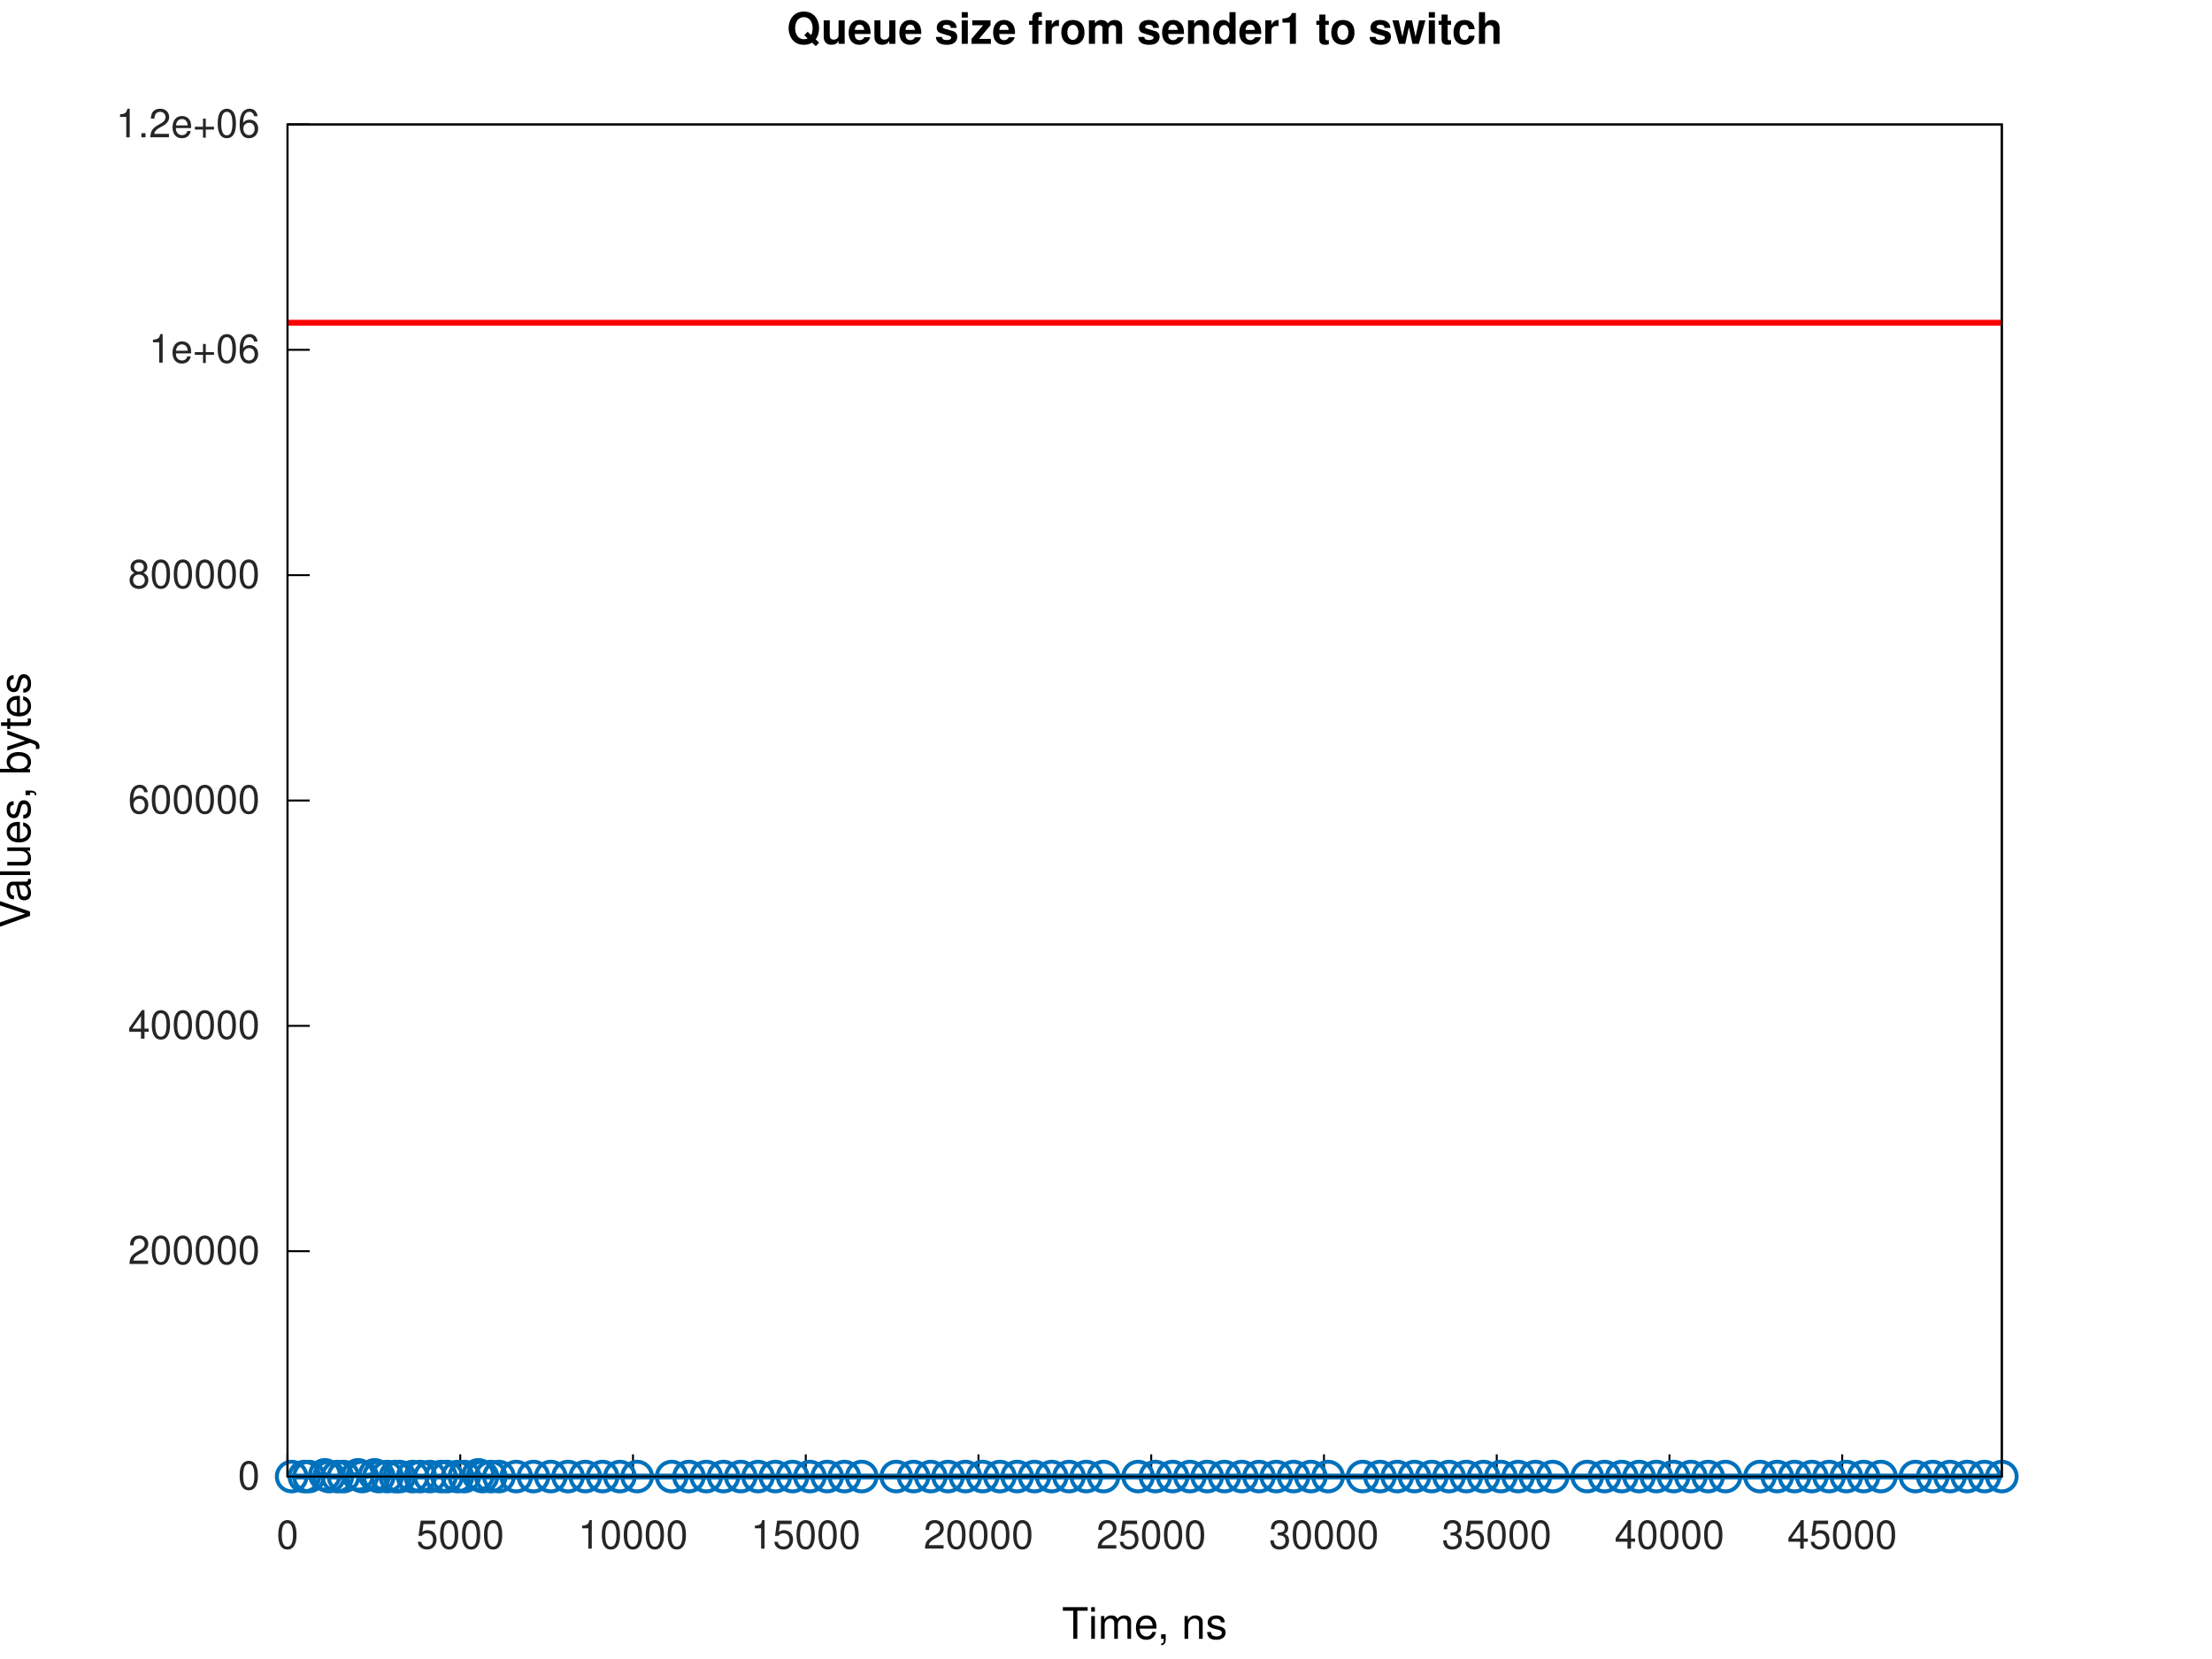
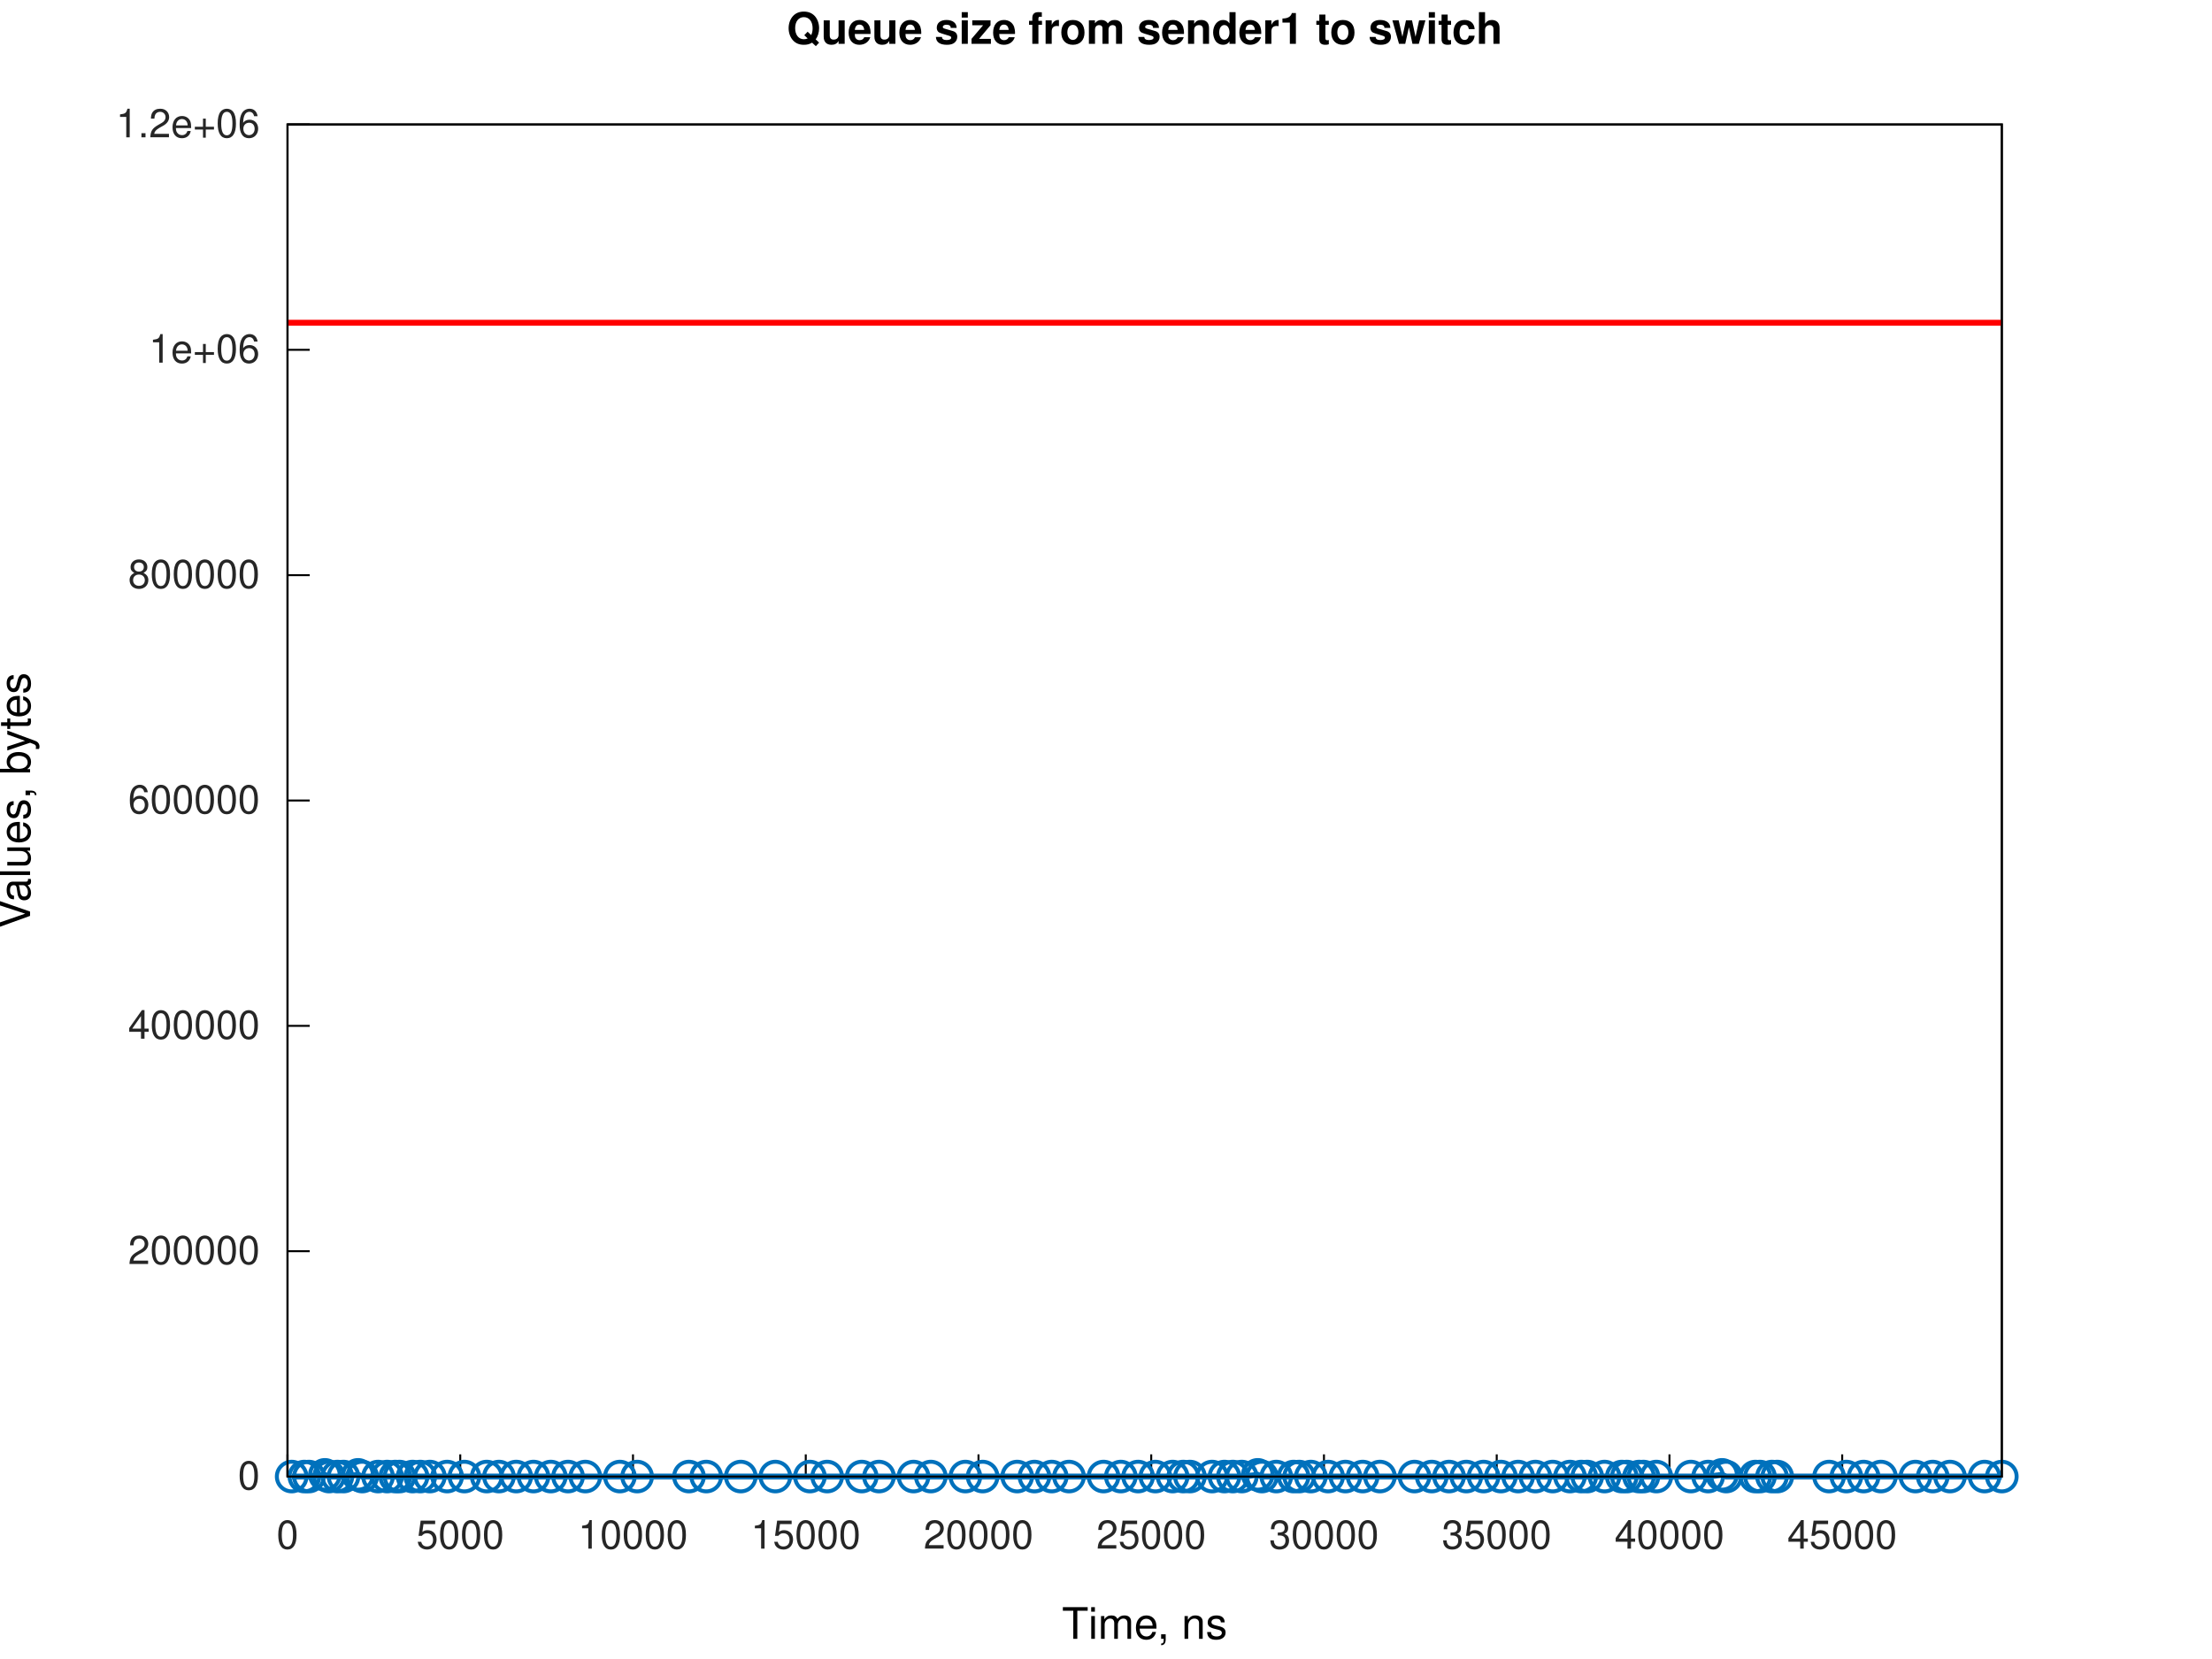
<svg xmlns="http://www.w3.org/2000/svg" xmlns:xlink="http://www.w3.org/1999/xlink" width="560" height="420" viewBox="0 0 560 420">
  <g id="gnuplot_canvas">
    <rect x="0" y="0" width="560" height="420" fill="none" />
    <defs>
      <circle id="gpDot" r="0.5" stroke-width="0.5" stroke="currentColor" />
      <path id="gpPt0" stroke-width="0.267" stroke="currentColor" d="M-1,0 h2 M0,-1 v2" />
      <path id="gpPt1" stroke-width="0.267" stroke="currentColor" d="M-1,-1 L1,1 M1,-1 L-1,1" />
      <path id="gpPt2" stroke-width="0.267" stroke="currentColor" d="M-1,0 L1,0 M0,-1 L0,1 M-1,-1 L1,1 M-1,1 L1,-1" />
      <rect id="gpPt3" stroke-width="0.267" stroke="currentColor" x="-1" y="-1" width="2" height="2" />
      <rect id="gpPt4" stroke-width="0.267" stroke="currentColor" fill="currentColor" x="-1" y="-1" width="2" height="2" />
      <circle id="gpPt5" stroke-width="0.267" stroke="currentColor" cx="0" cy="0" r="1" />
      <use xlink:href="#gpPt5" id="gpPt6" fill="currentColor" stroke="none" />
      <path id="gpPt7" stroke-width="0.267" stroke="currentColor" d="M0,-1.33 L-1.33,0.67 L1.33,0.67 z" />
      <use xlink:href="#gpPt7" id="gpPt8" fill="currentColor" stroke="none" />
      <use xlink:href="#gpPt7" id="gpPt9" stroke="currentColor" transform="rotate(180)" />
      <use xlink:href="#gpPt9" id="gpPt10" fill="currentColor" stroke="none" />
      <use xlink:href="#gpPt3" id="gpPt11" stroke="currentColor" transform="rotate(45)" />
      <use xlink:href="#gpPt11" id="gpPt12" fill="currentColor" stroke="none" />
      <path id="gpPt13" stroke-width="0.267" stroke="currentColor" d="M0,1.330 L1.265,0.411 L0.782,-1.067 L-0.782,-1.076 L-1.265,0.411 z" />
      <use xlink:href="#gpPt13" id="gpPt14" fill="currentColor" stroke="none" />
      <filter id="textbox" filterUnits="objectBoundingBox" x="0" y="0" height="1" width="1">
        <feFlood flood-color="white" flood-opacity="1" result="bgnd" />
        <feComposite in="SourceGraphic" in2="bgnd" operator="atop" />
      </filter>
      <filter id="greybox" filterUnits="objectBoundingBox" x="0" y="0" height="1" width="1">
        <feFlood flood-color="lightgrey" flood-opacity="1" result="grey" />
        <feComposite in="SourceGraphic" in2="grey" operator="atop" />
      </filter>
    </defs>
    <g fill="none" color="white" stroke="currentColor" stroke-width="1.00" stroke-linecap="butt" stroke-linejoin="miter">
</g>
    <g fill="none" color="white" stroke="currentColor" stroke-width="0.50" stroke-linecap="butt" stroke-linejoin="miter">
</g>
    <g fill="none" color="black" stroke="currentColor" stroke-width="0.50" stroke-linecap="butt" stroke-linejoin="miter">
      <path stroke="rgb(  0,   0,   0)" d="M72.79,373.81 L78.41,373.81  " />
      <g transform="translate(65.79,377.06)" stroke="none" fill="rgb(38,38,38)" font-family="Helvetica" font-size="10.00" text-anchor="end">
        <text>
          <tspan font-family="Helvetica">0</tspan>
        </text>
      </g>
    </g>
    <g fill="none" color="black" stroke="currentColor" stroke-width="0.50" stroke-linecap="butt" stroke-linejoin="miter">
      <path stroke="rgb(  0,   0,   0)" d="M72.79,316.76 L78.41,316.76  " />
      <g transform="translate(65.79,320.01)" stroke="none" fill="rgb(38,38,38)" font-family="Helvetica" font-size="10.00" text-anchor="end">
        <text>
          <tspan font-family="Helvetica">200000</tspan>
        </text>
      </g>
    </g>
    <g fill="none" color="black" stroke="currentColor" stroke-width="0.50" stroke-linecap="butt" stroke-linejoin="miter">
      <path stroke="rgb(  0,   0,   0)" d="M72.79,259.71 L78.41,259.71  " />
      <g transform="translate(65.79,262.96)" stroke="none" fill="rgb(38,38,38)" font-family="Helvetica" font-size="10.00" text-anchor="end">
        <text>
          <tspan font-family="Helvetica">400000</tspan>
        </text>
      </g>
    </g>
    <g fill="none" color="black" stroke="currentColor" stroke-width="0.50" stroke-linecap="butt" stroke-linejoin="miter">
      <path stroke="rgb(  0,   0,   0)" d="M72.79,202.66 L78.41,202.66  " />
      <g transform="translate(65.79,205.91)" stroke="none" fill="rgb(38,38,38)" font-family="Helvetica" font-size="10.00" text-anchor="end">
        <text>
          <tspan font-family="Helvetica">600000</tspan>
        </text>
      </g>
    </g>
    <g fill="none" color="black" stroke="currentColor" stroke-width="0.50" stroke-linecap="butt" stroke-linejoin="miter">
      <path stroke="rgb(  0,   0,   0)" d="M72.79,145.61 L78.41,145.61  " />
      <g transform="translate(65.79,148.86)" stroke="none" fill="rgb(38,38,38)" font-family="Helvetica" font-size="10.00" text-anchor="end">
        <text>
          <tspan font-family="Helvetica">800000</tspan>
        </text>
      </g>
    </g>
    <g fill="none" color="black" stroke="currentColor" stroke-width="0.50" stroke-linecap="butt" stroke-linejoin="miter">
      <path stroke="rgb(  0,   0,   0)" d="M72.79,88.56 L78.41,88.56  " />
      <g transform="translate(65.79,91.81)" stroke="none" fill="rgb(38,38,38)" font-family="Helvetica" font-size="10.00" text-anchor="end">
        <text>
          <tspan font-family="Helvetica">1e+06</tspan>
        </text>
      </g>
    </g>
    <g fill="none" color="black" stroke="currentColor" stroke-width="0.50" stroke-linecap="butt" stroke-linejoin="miter">
      <path stroke="rgb(  0,   0,   0)" d="M72.79,31.51 L78.41,31.51  " />
      <g transform="translate(65.79,34.76)" stroke="none" fill="rgb(38,38,38)" font-family="Helvetica" font-size="10.00" text-anchor="end">
        <text>
          <tspan font-family="Helvetica">1.2e+06</tspan>
        </text>
      </g>
    </g>
    <g fill="none" color="black" stroke="currentColor" stroke-width="0.50" stroke-linecap="butt" stroke-linejoin="miter">
      <path stroke="rgb(  0,   0,   0)" d="M72.79,373.81 L72.79,368.19  " />
      <g transform="translate(72.79,392.06)" stroke="none" fill="rgb(38,38,38)" font-family="Helvetica" font-size="10.00" text-anchor="middle">
        <text>
          <tspan font-family="Helvetica">0</tspan>
        </text>
      </g>
    </g>
    <g fill="none" color="black" stroke="currentColor" stroke-width="0.50" stroke-linecap="butt" stroke-linejoin="miter">
      <path stroke="rgb(  0,   0,   0)" d="M116.52,373.81 L116.52,368.19  " />
      <g transform="translate(116.52,392.06)" stroke="none" fill="rgb(38,38,38)" font-family="Helvetica" font-size="10.00" text-anchor="middle">
        <text>
          <tspan font-family="Helvetica">5000</tspan>
        </text>
      </g>
    </g>
    <g fill="none" color="black" stroke="currentColor" stroke-width="0.50" stroke-linecap="butt" stroke-linejoin="miter">
      <path stroke="rgb(  0,   0,   0)" d="M160.25,373.81 L160.25,368.19  " />
      <g transform="translate(160.25,392.06)" stroke="none" fill="rgb(38,38,38)" font-family="Helvetica" font-size="10.00" text-anchor="middle">
        <text>
          <tspan font-family="Helvetica">10000</tspan>
        </text>
      </g>
    </g>
    <g fill="none" color="black" stroke="currentColor" stroke-width="0.50" stroke-linecap="butt" stroke-linejoin="miter">
      <path stroke="rgb(  0,   0,   0)" d="M203.99,373.81 L203.99,368.19  " />
      <g transform="translate(203.99,392.06)" stroke="none" fill="rgb(38,38,38)" font-family="Helvetica" font-size="10.00" text-anchor="middle">
        <text>
          <tspan font-family="Helvetica">15000</tspan>
        </text>
      </g>
    </g>
    <g fill="none" color="black" stroke="currentColor" stroke-width="0.50" stroke-linecap="butt" stroke-linejoin="miter">
      <path stroke="rgb(  0,   0,   0)" d="M247.72,373.81 L247.72,368.19  " />
      <g transform="translate(247.72,392.06)" stroke="none" fill="rgb(38,38,38)" font-family="Helvetica" font-size="10.00" text-anchor="middle">
        <text>
          <tspan font-family="Helvetica">20000</tspan>
        </text>
      </g>
    </g>
    <g fill="none" color="black" stroke="currentColor" stroke-width="0.50" stroke-linecap="butt" stroke-linejoin="miter">
      <path stroke="rgb(  0,   0,   0)" d="M291.45,373.81 L291.45,368.19  " />
      <g transform="translate(291.45,392.06)" stroke="none" fill="rgb(38,38,38)" font-family="Helvetica" font-size="10.00" text-anchor="middle">
        <text>
          <tspan font-family="Helvetica">25000</tspan>
        </text>
      </g>
    </g>
    <g fill="none" color="black" stroke="currentColor" stroke-width="0.50" stroke-linecap="butt" stroke-linejoin="miter">
      <path stroke="rgb(  0,   0,   0)" d="M335.18,373.81 L335.18,368.19  " />
      <g transform="translate(335.18,392.06)" stroke="none" fill="rgb(38,38,38)" font-family="Helvetica" font-size="10.00" text-anchor="middle">
        <text>
          <tspan font-family="Helvetica">30000</tspan>
        </text>
      </g>
    </g>
    <g fill="none" color="black" stroke="currentColor" stroke-width="0.50" stroke-linecap="butt" stroke-linejoin="miter">
      <path stroke="rgb(  0,   0,   0)" d="M378.92,373.81 L378.92,368.19  " />
      <g transform="translate(378.92,392.06)" stroke="none" fill="rgb(38,38,38)" font-family="Helvetica" font-size="10.00" text-anchor="middle">
        <text>
          <tspan font-family="Helvetica">35000</tspan>
        </text>
      </g>
    </g>
    <g fill="none" color="black" stroke="currentColor" stroke-width="0.50" stroke-linecap="butt" stroke-linejoin="miter">
      <path stroke="rgb(  0,   0,   0)" d="M422.65,373.81 L422.65,368.19  " />
      <g transform="translate(422.65,392.06)" stroke="none" fill="rgb(38,38,38)" font-family="Helvetica" font-size="10.00" text-anchor="middle">
        <text>
          <tspan font-family="Helvetica">40000</tspan>
        </text>
      </g>
    </g>
    <g fill="none" color="black" stroke="currentColor" stroke-width="0.50" stroke-linecap="butt" stroke-linejoin="miter">
      <path stroke="rgb(  0,   0,   0)" d="M466.38,373.81 L466.38,368.19  " />
      <g transform="translate(466.38,392.06)" stroke="none" fill="rgb(38,38,38)" font-family="Helvetica" font-size="10.00" text-anchor="middle">
        <text>
          <tspan font-family="Helvetica">45000</tspan>
        </text>
      </g>
    </g>
    <g fill="none" color="black" stroke="currentColor" stroke-width="0.50" stroke-linecap="butt" stroke-linejoin="miter">
</g>
    <g fill="none" color="black" stroke="currentColor" stroke-width="0.50" stroke-linecap="butt" stroke-linejoin="miter">
      <path stroke="rgb(  0,   0,   0)" d="M72.79,31.51 L72.79,373.81 L506.79,373.81 L506.79,31.51 L72.79,31.51 Z  " />
    </g>
    <g fill="none" color="black" stroke="currentColor" stroke-width="0.50" stroke-linecap="butt" stroke-linejoin="miter">
</g>
    <g id="gnuplot_plot_1a">
      <g fill="none" color="white" stroke="rgb(  0,   0,   0)" stroke-width="1.50" stroke-linecap="butt" stroke-linejoin="miter">
</g>
      <g fill="none" color="black" stroke="currentColor" stroke-width="1.50" stroke-linecap="butt" stroke-linejoin="miter">
-         <path stroke="rgb(  0, 113, 188)" d="M73.84,373.81 L77.05,373.81 L78.21,373.81 L82.25,373.38 L83.30,373.81 L85.42,373.81 L86.96,373.81 L90.65,373.38   L91.70,373.81 L94.85,373.38 L95.90,373.81 L98.01,373.81 L100.08,373.81 L101.15,373.81 L104.45,373.81 L106.40,373.81   L108.83,373.81 L111.64,373.81 L113.20,373.81 L115.84,373.81 L117.57,373.81 L121.09,373.38 L122.14,373.81 L124.25,373.81   L126.32,373.81 L130.69,373.81 L135.06,373.81 L139.44,373.81 L143.81,373.81 L148.18,373.81 L152.56,373.81 L156.93,373.81   L161.30,373.81 L170.05,373.81 L174.42,373.81 L178.80,373.81 L183.17,373.81 L187.54,373.81 L191.92,373.81 L196.29,373.81   L200.66,373.81 L205.04,373.81 L209.41,373.81 L213.78,373.81 L218.16,373.81 L226.90,373.81 L231.28,373.81 L235.65,373.81   L240.02,373.81 L244.40,373.81 L248.77,373.81 L253.14,373.81 L257.52,373.81 L261.89,373.81 L266.26,373.81 L270.64,373.81   L275.01,373.81 L279.38,373.81 L288.13,373.81 L292.50,373.81 L296.87,373.81 L301.25,373.81 L305.62,373.81 L309.99,373.81   L314.37,373.81 L318.74,373.81 L323.11,373.81 L327.49,373.81 L331.86,373.81 L336.23,373.81 L344.98,373.81 L349.35,373.81   L353.73,373.81 L358.10,373.81 L362.47,373.81 L366.85,373.81 L371.22,373.81 L375.59,373.81 L379.97,373.81 L384.34,373.81   L388.71,373.81 L393.09,373.81 L401.83,373.81 L406.21,373.81 L410.58,373.81 L414.95,373.81 L419.33,373.81 L423.70,373.81   L428.07,373.81 L432.44,373.81 L436.82,373.81 L445.56,373.81 L449.94,373.81 L454.31,373.81 L458.68,373.81 L463.06,373.81   L467.43,373.81 L471.80,373.81 L476.18,373.81 L484.92,373.81 L489.30,373.81 L493.67,373.81 L498.04,373.81 L502.42,373.81   L506.79,373.81  " />
+         <path stroke="rgb(  0, 113, 188)" d="M73.84,373.81 L77.05,373.81 L78.21,373.81 L82.25,373.38 L83.30,373.81 L85.42,373.81 L86.96,373.81 L90.65,373.38   L91.70,373.81 L95.71,373.81 L98.01,373.81 L100.08,373.81 L101.15,373.81 L104.45,373.81 L106.40,373.81 L108.83,373.81   L113.20,373.81 L117.57,373.81 L123.22,373.81 L126.32,373.81 L130.69,373.81 L135.06,373.81 L139.44,373.81 L143.81,373.81   L148.18,373.81 L156.93,373.81 L161.30,373.81 L174.42,373.81 L178.80,373.81 L187.54,373.81 L196.29,373.81 L205.04,373.81   L209.41,373.81 L218.16,373.81 L222.53,373.81 L231.28,373.81 L235.65,373.81 L244.40,373.81 L248.77,373.81 L257.52,373.81   L261.89,373.81 L266.26,373.81 L270.64,373.81 L279.38,373.81 L283.75,373.81 L288.13,373.81 L292.50,373.81 L296.87,373.81   L299.56,373.81 L301.25,373.81 L306.86,373.81 L309.99,373.81 L312.11,373.81 L314.37,373.81 L318.42,373.38 L319.47,373.81   L323.11,373.81 L327.49,373.81 L328.91,373.81 L331.86,373.81 L336.23,373.81 L340.61,373.81 L344.98,373.81 L349.35,373.81   L358.10,373.81 L362.47,373.81 L366.85,373.81 L371.22,373.81 L375.59,373.81 L379.97,373.81 L384.34,373.81 L388.71,373.81   L393.09,373.81 L397.46,373.81 L400.32,373.81 L401.83,373.81 L406.21,373.81 L410.58,373.81 L411.86,373.81 L414.95,373.81   L416.06,373.81 L419.33,373.81 L428.07,373.81 L432.44,373.81 L435.96,373.38 L437.01,373.81 L444.40,373.81 L445.56,373.81   L448.60,373.81 L449.94,373.81 L463.06,373.81 L467.43,373.81 L471.80,373.81 L476.18,373.81 L484.92,373.81 L489.30,373.81   L493.67,373.81 L502.42,373.81 L506.79,373.81  " />
        <use xlink:href="#gpPt5" transform="translate(73.84,373.81) scale(3.75)" color="rgb(  0, 113, 188)" />
        <use xlink:href="#gpPt5" transform="translate(77.05,373.81) scale(3.75)" color="rgb(  0, 113, 188)" />
        <use xlink:href="#gpPt5" transform="translate(78.21,373.81) scale(3.75)" color="rgb(  0, 113, 188)" />
        <use xlink:href="#gpPt5" transform="translate(82.25,373.38) scale(3.75)" color="rgb(  0, 113, 188)" />
        <use xlink:href="#gpPt5" transform="translate(83.30,373.81) scale(3.75)" color="rgb(  0, 113, 188)" />
        <use xlink:href="#gpPt5" transform="translate(85.42,373.81) scale(3.75)" color="rgb(  0, 113, 188)" />
        <use xlink:href="#gpPt5" transform="translate(86.96,373.81) scale(3.75)" color="rgb(  0, 113, 188)" />
        <use xlink:href="#gpPt5" transform="translate(90.65,373.38) scale(3.75)" color="rgb(  0, 113, 188)" />
        <use xlink:href="#gpPt5" transform="translate(91.70,373.81) scale(3.75)" color="rgb(  0, 113, 188)" />
-         <use xlink:href="#gpPt5" transform="translate(94.85,373.38) scale(3.75)" color="rgb(  0, 113, 188)" />
-         <use xlink:href="#gpPt5" transform="translate(95.90,373.81) scale(3.75)" color="rgb(  0, 113, 188)" />
+         <use xlink:href="#gpPt5" transform="translate(95.71,373.81) scale(3.75)" color="rgb(  0, 113, 188)" />
        <use xlink:href="#gpPt5" transform="translate(98.01,373.81) scale(3.75)" color="rgb(  0, 113, 188)" />
        <use xlink:href="#gpPt5" transform="translate(100.08,373.81) scale(3.75)" color="rgb(  0, 113, 188)" />
        <use xlink:href="#gpPt5" transform="translate(101.15,373.81) scale(3.75)" color="rgb(  0, 113, 188)" />
        <use xlink:href="#gpPt5" transform="translate(104.45,373.81) scale(3.75)" color="rgb(  0, 113, 188)" />
        <use xlink:href="#gpPt5" transform="translate(106.40,373.81) scale(3.75)" color="rgb(  0, 113, 188)" />
        <use xlink:href="#gpPt5" transform="translate(108.83,373.81) scale(3.75)" color="rgb(  0, 113, 188)" />
-         <use xlink:href="#gpPt5" transform="translate(111.64,373.81) scale(3.75)" color="rgb(  0, 113, 188)" />
        <use xlink:href="#gpPt5" transform="translate(113.20,373.81) scale(3.75)" color="rgb(  0, 113, 188)" />
-         <use xlink:href="#gpPt5" transform="translate(115.84,373.81) scale(3.75)" color="rgb(  0, 113, 188)" />
        <use xlink:href="#gpPt5" transform="translate(117.57,373.81) scale(3.75)" color="rgb(  0, 113, 188)" />
-         <use xlink:href="#gpPt5" transform="translate(121.09,373.38) scale(3.75)" color="rgb(  0, 113, 188)" />
-         <use xlink:href="#gpPt5" transform="translate(122.14,373.81) scale(3.75)" color="rgb(  0, 113, 188)" />
-         <use xlink:href="#gpPt5" transform="translate(124.25,373.81) scale(3.75)" color="rgb(  0, 113, 188)" />
+         <use xlink:href="#gpPt5" transform="translate(123.22,373.81) scale(3.75)" color="rgb(  0, 113, 188)" />
        <use xlink:href="#gpPt5" transform="translate(126.32,373.81) scale(3.75)" color="rgb(  0, 113, 188)" />
        <use xlink:href="#gpPt5" transform="translate(130.69,373.81) scale(3.75)" color="rgb(  0, 113, 188)" />
        <use xlink:href="#gpPt5" transform="translate(135.06,373.81) scale(3.75)" color="rgb(  0, 113, 188)" />
        <use xlink:href="#gpPt5" transform="translate(139.44,373.81) scale(3.75)" color="rgb(  0, 113, 188)" />
        <use xlink:href="#gpPt5" transform="translate(143.81,373.81) scale(3.75)" color="rgb(  0, 113, 188)" />
        <use xlink:href="#gpPt5" transform="translate(148.18,373.81) scale(3.75)" color="rgb(  0, 113, 188)" />
-         <use xlink:href="#gpPt5" transform="translate(152.56,373.81) scale(3.75)" color="rgb(  0, 113, 188)" />
        <use xlink:href="#gpPt5" transform="translate(156.93,373.81) scale(3.75)" color="rgb(  0, 113, 188)" />
        <use xlink:href="#gpPt5" transform="translate(161.30,373.81) scale(3.75)" color="rgb(  0, 113, 188)" />
-         <use xlink:href="#gpPt5" transform="translate(170.05,373.81) scale(3.75)" color="rgb(  0, 113, 188)" />
        <use xlink:href="#gpPt5" transform="translate(174.42,373.81) scale(3.75)" color="rgb(  0, 113, 188)" />
        <use xlink:href="#gpPt5" transform="translate(178.80,373.81) scale(3.75)" color="rgb(  0, 113, 188)" />
-         <use xlink:href="#gpPt5" transform="translate(183.17,373.81) scale(3.75)" color="rgb(  0, 113, 188)" />
        <use xlink:href="#gpPt5" transform="translate(187.54,373.81) scale(3.75)" color="rgb(  0, 113, 188)" />
-         <use xlink:href="#gpPt5" transform="translate(191.92,373.81) scale(3.75)" color="rgb(  0, 113, 188)" />
        <use xlink:href="#gpPt5" transform="translate(196.29,373.81) scale(3.75)" color="rgb(  0, 113, 188)" />
-         <use xlink:href="#gpPt5" transform="translate(200.66,373.81) scale(3.75)" color="rgb(  0, 113, 188)" />
        <use xlink:href="#gpPt5" transform="translate(205.04,373.81) scale(3.75)" color="rgb(  0, 113, 188)" />
        <use xlink:href="#gpPt5" transform="translate(209.41,373.81) scale(3.75)" color="rgb(  0, 113, 188)" />
-         <use xlink:href="#gpPt5" transform="translate(213.78,373.81) scale(3.75)" color="rgb(  0, 113, 188)" />
        <use xlink:href="#gpPt5" transform="translate(218.16,373.81) scale(3.75)" color="rgb(  0, 113, 188)" />
-         <use xlink:href="#gpPt5" transform="translate(226.90,373.81) scale(3.75)" color="rgb(  0, 113, 188)" />
+         <use xlink:href="#gpPt5" transform="translate(222.53,373.81) scale(3.75)" color="rgb(  0, 113, 188)" />
        <use xlink:href="#gpPt5" transform="translate(231.28,373.81) scale(3.75)" color="rgb(  0, 113, 188)" />
        <use xlink:href="#gpPt5" transform="translate(235.65,373.81) scale(3.75)" color="rgb(  0, 113, 188)" />
-         <use xlink:href="#gpPt5" transform="translate(240.02,373.81) scale(3.75)" color="rgb(  0, 113, 188)" />
        <use xlink:href="#gpPt5" transform="translate(244.40,373.81) scale(3.75)" color="rgb(  0, 113, 188)" />
        <use xlink:href="#gpPt5" transform="translate(248.77,373.81) scale(3.75)" color="rgb(  0, 113, 188)" />
-         <use xlink:href="#gpPt5" transform="translate(253.14,373.81) scale(3.75)" color="rgb(  0, 113, 188)" />
        <use xlink:href="#gpPt5" transform="translate(257.52,373.81) scale(3.75)" color="rgb(  0, 113, 188)" />
        <use xlink:href="#gpPt5" transform="translate(261.89,373.81) scale(3.75)" color="rgb(  0, 113, 188)" />
        <use xlink:href="#gpPt5" transform="translate(266.26,373.81) scale(3.75)" color="rgb(  0, 113, 188)" />
        <use xlink:href="#gpPt5" transform="translate(270.64,373.81) scale(3.75)" color="rgb(  0, 113, 188)" />
-         <use xlink:href="#gpPt5" transform="translate(275.01,373.81) scale(3.75)" color="rgb(  0, 113, 188)" />
        <use xlink:href="#gpPt5" transform="translate(279.38,373.81) scale(3.75)" color="rgb(  0, 113, 188)" />
+         <use xlink:href="#gpPt5" transform="translate(283.75,373.81) scale(3.75)" color="rgb(  0, 113, 188)" />
        <use xlink:href="#gpPt5" transform="translate(288.13,373.81) scale(3.75)" color="rgb(  0, 113, 188)" />
        <use xlink:href="#gpPt5" transform="translate(292.50,373.81) scale(3.75)" color="rgb(  0, 113, 188)" />
        <use xlink:href="#gpPt5" transform="translate(296.87,373.81) scale(3.75)" color="rgb(  0, 113, 188)" />
+         <use xlink:href="#gpPt5" transform="translate(299.56,373.81) scale(3.75)" color="rgb(  0, 113, 188)" />
        <use xlink:href="#gpPt5" transform="translate(301.25,373.81) scale(3.75)" color="rgb(  0, 113, 188)" />
-         <use xlink:href="#gpPt5" transform="translate(305.62,373.81) scale(3.75)" color="rgb(  0, 113, 188)" />
+         <use xlink:href="#gpPt5" transform="translate(306.86,373.81) scale(3.75)" color="rgb(  0, 113, 188)" />
        <use xlink:href="#gpPt5" transform="translate(309.99,373.81) scale(3.75)" color="rgb(  0, 113, 188)" />
+         <use xlink:href="#gpPt5" transform="translate(312.11,373.81) scale(3.75)" color="rgb(  0, 113, 188)" />
        <use xlink:href="#gpPt5" transform="translate(314.37,373.81) scale(3.75)" color="rgb(  0, 113, 188)" />
-         <use xlink:href="#gpPt5" transform="translate(318.74,373.81) scale(3.75)" color="rgb(  0, 113, 188)" />
+         <use xlink:href="#gpPt5" transform="translate(318.42,373.38) scale(3.75)" color="rgb(  0, 113, 188)" />
+         <use xlink:href="#gpPt5" transform="translate(319.47,373.81) scale(3.75)" color="rgb(  0, 113, 188)" />
        <use xlink:href="#gpPt5" transform="translate(323.11,373.81) scale(3.75)" color="rgb(  0, 113, 188)" />
        <use xlink:href="#gpPt5" transform="translate(327.49,373.81) scale(3.75)" color="rgb(  0, 113, 188)" />
+         <use xlink:href="#gpPt5" transform="translate(328.91,373.81) scale(3.75)" color="rgb(  0, 113, 188)" />
        <use xlink:href="#gpPt5" transform="translate(331.86,373.81) scale(3.75)" color="rgb(  0, 113, 188)" />
        <use xlink:href="#gpPt5" transform="translate(336.23,373.81) scale(3.75)" color="rgb(  0, 113, 188)" />
+         <use xlink:href="#gpPt5" transform="translate(340.61,373.81) scale(3.75)" color="rgb(  0, 113, 188)" />
        <use xlink:href="#gpPt5" transform="translate(344.98,373.81) scale(3.75)" color="rgb(  0, 113, 188)" />
        <use xlink:href="#gpPt5" transform="translate(349.35,373.81) scale(3.75)" color="rgb(  0, 113, 188)" />
-         <use xlink:href="#gpPt5" transform="translate(353.73,373.81) scale(3.75)" color="rgb(  0, 113, 188)" />
        <use xlink:href="#gpPt5" transform="translate(358.10,373.81) scale(3.75)" color="rgb(  0, 113, 188)" />
        <use xlink:href="#gpPt5" transform="translate(362.47,373.81) scale(3.75)" color="rgb(  0, 113, 188)" />
        <use xlink:href="#gpPt5" transform="translate(366.85,373.81) scale(3.75)" color="rgb(  0, 113, 188)" />
        <use xlink:href="#gpPt5" transform="translate(371.22,373.81) scale(3.75)" color="rgb(  0, 113, 188)" />
        <use xlink:href="#gpPt5" transform="translate(375.59,373.81) scale(3.75)" color="rgb(  0, 113, 188)" />
        <use xlink:href="#gpPt5" transform="translate(379.97,373.81) scale(3.75)" color="rgb(  0, 113, 188)" />
        <use xlink:href="#gpPt5" transform="translate(384.34,373.81) scale(3.75)" color="rgb(  0, 113, 188)" />
        <use xlink:href="#gpPt5" transform="translate(388.71,373.81) scale(3.75)" color="rgb(  0, 113, 188)" />
        <use xlink:href="#gpPt5" transform="translate(393.09,373.81) scale(3.75)" color="rgb(  0, 113, 188)" />
+         <use xlink:href="#gpPt5" transform="translate(397.46,373.81) scale(3.75)" color="rgb(  0, 113, 188)" />
+         <use xlink:href="#gpPt5" transform="translate(400.32,373.81) scale(3.75)" color="rgb(  0, 113, 188)" />
        <use xlink:href="#gpPt5" transform="translate(401.83,373.81) scale(3.75)" color="rgb(  0, 113, 188)" />
        <use xlink:href="#gpPt5" transform="translate(406.21,373.81) scale(3.75)" color="rgb(  0, 113, 188)" />
        <use xlink:href="#gpPt5" transform="translate(410.58,373.81) scale(3.75)" color="rgb(  0, 113, 188)" />
+         <use xlink:href="#gpPt5" transform="translate(411.86,373.81) scale(3.75)" color="rgb(  0, 113, 188)" />
        <use xlink:href="#gpPt5" transform="translate(414.95,373.81) scale(3.75)" color="rgb(  0, 113, 188)" />
+         <use xlink:href="#gpPt5" transform="translate(416.06,373.81) scale(3.75)" color="rgb(  0, 113, 188)" />
        <use xlink:href="#gpPt5" transform="translate(419.33,373.81) scale(3.75)" color="rgb(  0, 113, 188)" />
-         <use xlink:href="#gpPt5" transform="translate(423.70,373.81) scale(3.75)" color="rgb(  0, 113, 188)" />
        <use xlink:href="#gpPt5" transform="translate(428.07,373.81) scale(3.75)" color="rgb(  0, 113, 188)" />
        <use xlink:href="#gpPt5" transform="translate(432.44,373.81) scale(3.75)" color="rgb(  0, 113, 188)" />
-         <use xlink:href="#gpPt5" transform="translate(436.82,373.81) scale(3.75)" color="rgb(  0, 113, 188)" />
+         <use xlink:href="#gpPt5" transform="translate(435.96,373.38) scale(3.75)" color="rgb(  0, 113, 188)" />
+         <use xlink:href="#gpPt5" transform="translate(437.01,373.81) scale(3.75)" color="rgb(  0, 113, 188)" />
+         <use xlink:href="#gpPt5" transform="translate(444.40,373.81) scale(3.75)" color="rgb(  0, 113, 188)" />
        <use xlink:href="#gpPt5" transform="translate(445.56,373.81) scale(3.75)" color="rgb(  0, 113, 188)" />
+         <use xlink:href="#gpPt5" transform="translate(448.60,373.81) scale(3.75)" color="rgb(  0, 113, 188)" />
        <use xlink:href="#gpPt5" transform="translate(449.94,373.81) scale(3.75)" color="rgb(  0, 113, 188)" />
-         <use xlink:href="#gpPt5" transform="translate(454.31,373.81) scale(3.75)" color="rgb(  0, 113, 188)" />
-         <use xlink:href="#gpPt5" transform="translate(458.68,373.81) scale(3.75)" color="rgb(  0, 113, 188)" />
        <use xlink:href="#gpPt5" transform="translate(463.06,373.81) scale(3.75)" color="rgb(  0, 113, 188)" />
        <use xlink:href="#gpPt5" transform="translate(467.43,373.81) scale(3.75)" color="rgb(  0, 113, 188)" />
        <use xlink:href="#gpPt5" transform="translate(471.80,373.81) scale(3.75)" color="rgb(  0, 113, 188)" />
        <use xlink:href="#gpPt5" transform="translate(476.18,373.81) scale(3.75)" color="rgb(  0, 113, 188)" />
        <use xlink:href="#gpPt5" transform="translate(484.92,373.81) scale(3.75)" color="rgb(  0, 113, 188)" />
        <use xlink:href="#gpPt5" transform="translate(489.30,373.81) scale(3.75)" color="rgb(  0, 113, 188)" />
        <use xlink:href="#gpPt5" transform="translate(493.67,373.81) scale(3.75)" color="rgb(  0, 113, 188)" />
-         <use xlink:href="#gpPt5" transform="translate(498.04,373.81) scale(3.75)" color="rgb(  0, 113, 188)" />
        <use xlink:href="#gpPt5" transform="translate(502.42,373.81) scale(3.75)" color="rgb(  0, 113, 188)" />
        <use xlink:href="#gpPt5" transform="translate(506.79,373.81) scale(3.75)" color="rgb(  0, 113, 188)" />
      </g>
    </g>
    <g id="gnuplot_plot_2a">
      <g fill="none" color="black" stroke="currentColor" stroke-width="1.50" stroke-linecap="butt" stroke-linejoin="miter">
        <path stroke="rgb(255,   0,   0)" d="M72.79,81.71 L506.79,81.71  " />
      </g>
    </g>
    <g fill="none" color="white" stroke="rgb(255,   0,   0)" stroke-width="2.00" stroke-linecap="butt" stroke-linejoin="miter">
</g>
    <g fill="none" color="black" stroke="currentColor" stroke-width="2.00" stroke-linecap="butt" stroke-linejoin="miter">
</g>
    <g fill="none" color="black" stroke="black" stroke-width="0.50" stroke-linecap="butt" stroke-linejoin="miter">
</g>
    <g fill="none" color="black" stroke="currentColor" stroke-width="0.50" stroke-linecap="butt" stroke-linejoin="miter">
      <path stroke="rgb(  0,   0,   0)" d="M72.79,31.51 L72.79,373.81 L506.79,373.81 L506.79,31.51 L72.79,31.51 Z  " />
      <g transform="translate(7.61,202.66) rotate(270.00)" stroke="none" fill="rgb(0,0,0)" font-family="Helvetica" font-size="11.00" text-anchor="middle">
        <text>
          <tspan font-family="Helvetica">Values, bytes</tspan>
        </text>
      </g>
    </g>
    <g fill="none" color="black" stroke="currentColor" stroke-width="0.50" stroke-linecap="butt" stroke-linejoin="miter">
      <g transform="translate(289.79,414.89)" stroke="none" fill="rgb(0,0,0)" font-family="Helvetica" font-size="11.00" text-anchor="middle">
        <text>
          <tspan font-family="Helvetica">Time, ns</tspan>
        </text>
      </g>
    </g>
    <g fill="none" color="black" stroke="currentColor" stroke-width="0.50" stroke-linecap="butt" stroke-linejoin="miter">
</g>
    <g fill="none" color="black" stroke="currentColor" stroke-width="0.50" stroke-linecap="butt" stroke-linejoin="miter">
      <g transform="translate(289.79,11.09)" stroke="none" fill="rgb(0,0,0)" font-family="Helvetica" font-size="11.00" text-anchor="middle">
        <text>
          <tspan font-family="Helvetica" font-weight="bold">Queue size from sender1 to switch</tspan>
        </text>
      </g>
    </g>
    <g fill="none" color="black" stroke="currentColor" stroke-width="0.50" stroke-linecap="butt" stroke-linejoin="miter">
</g>
  </g>
</svg>
